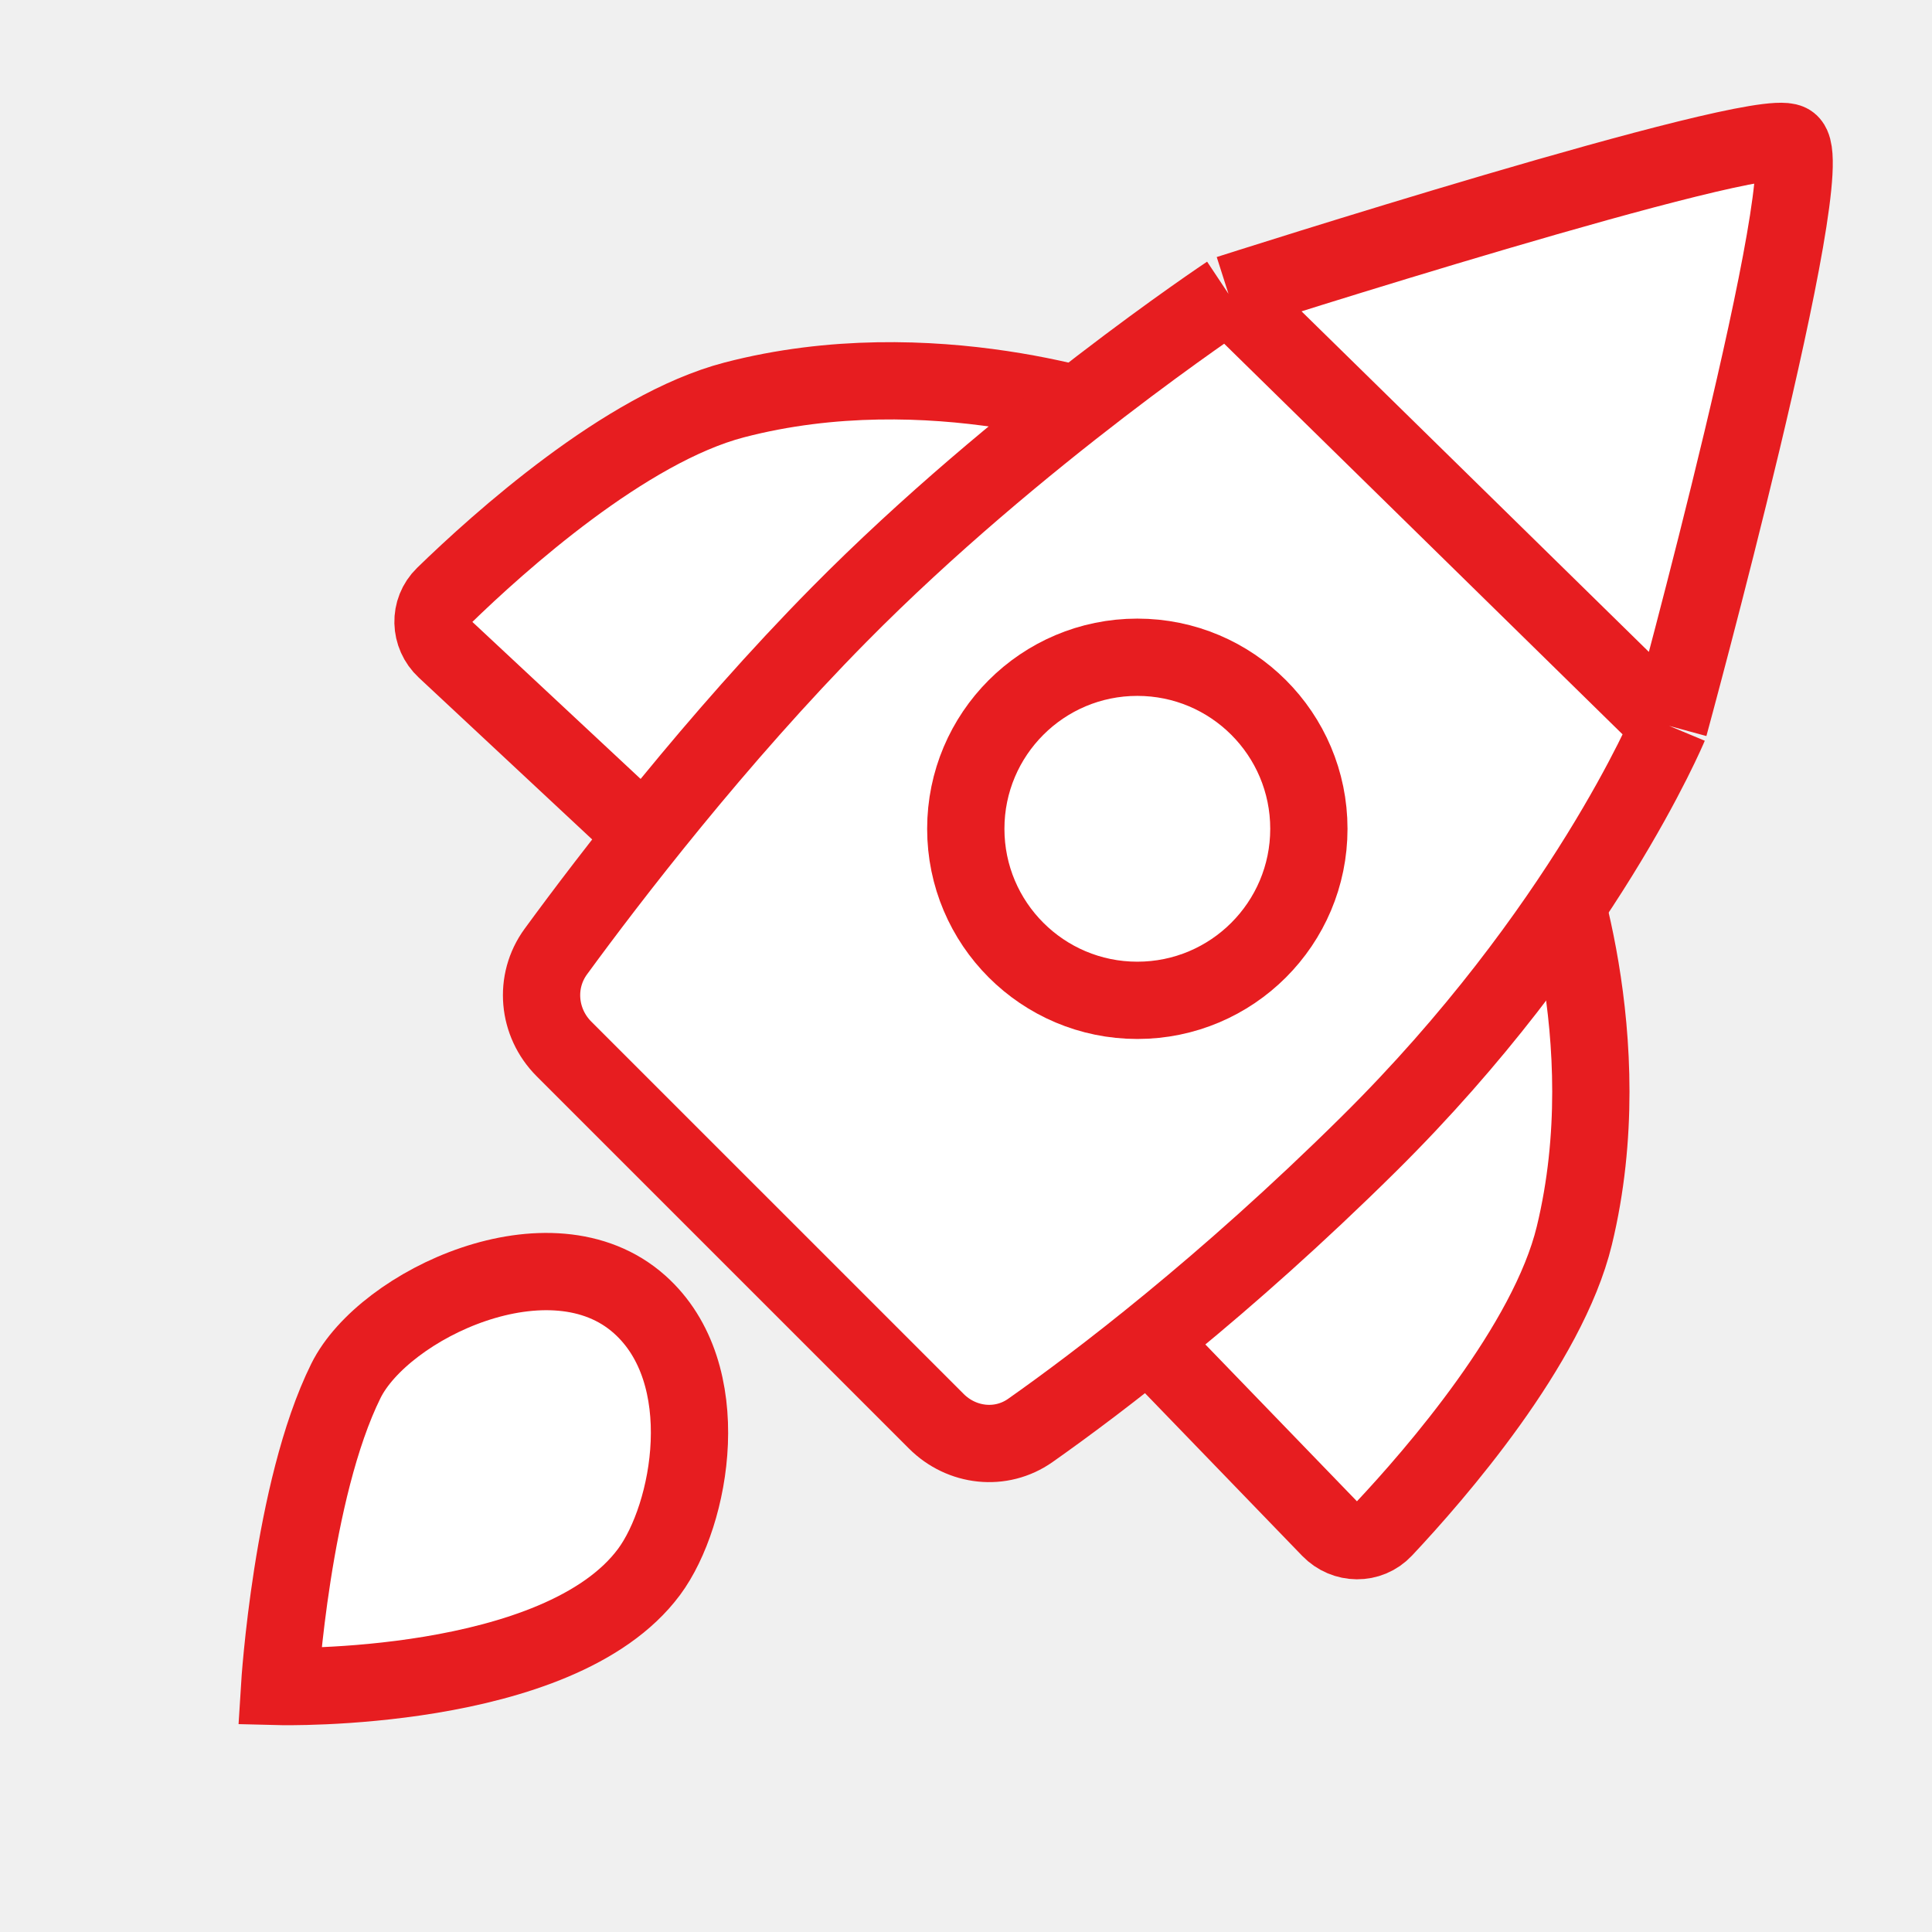
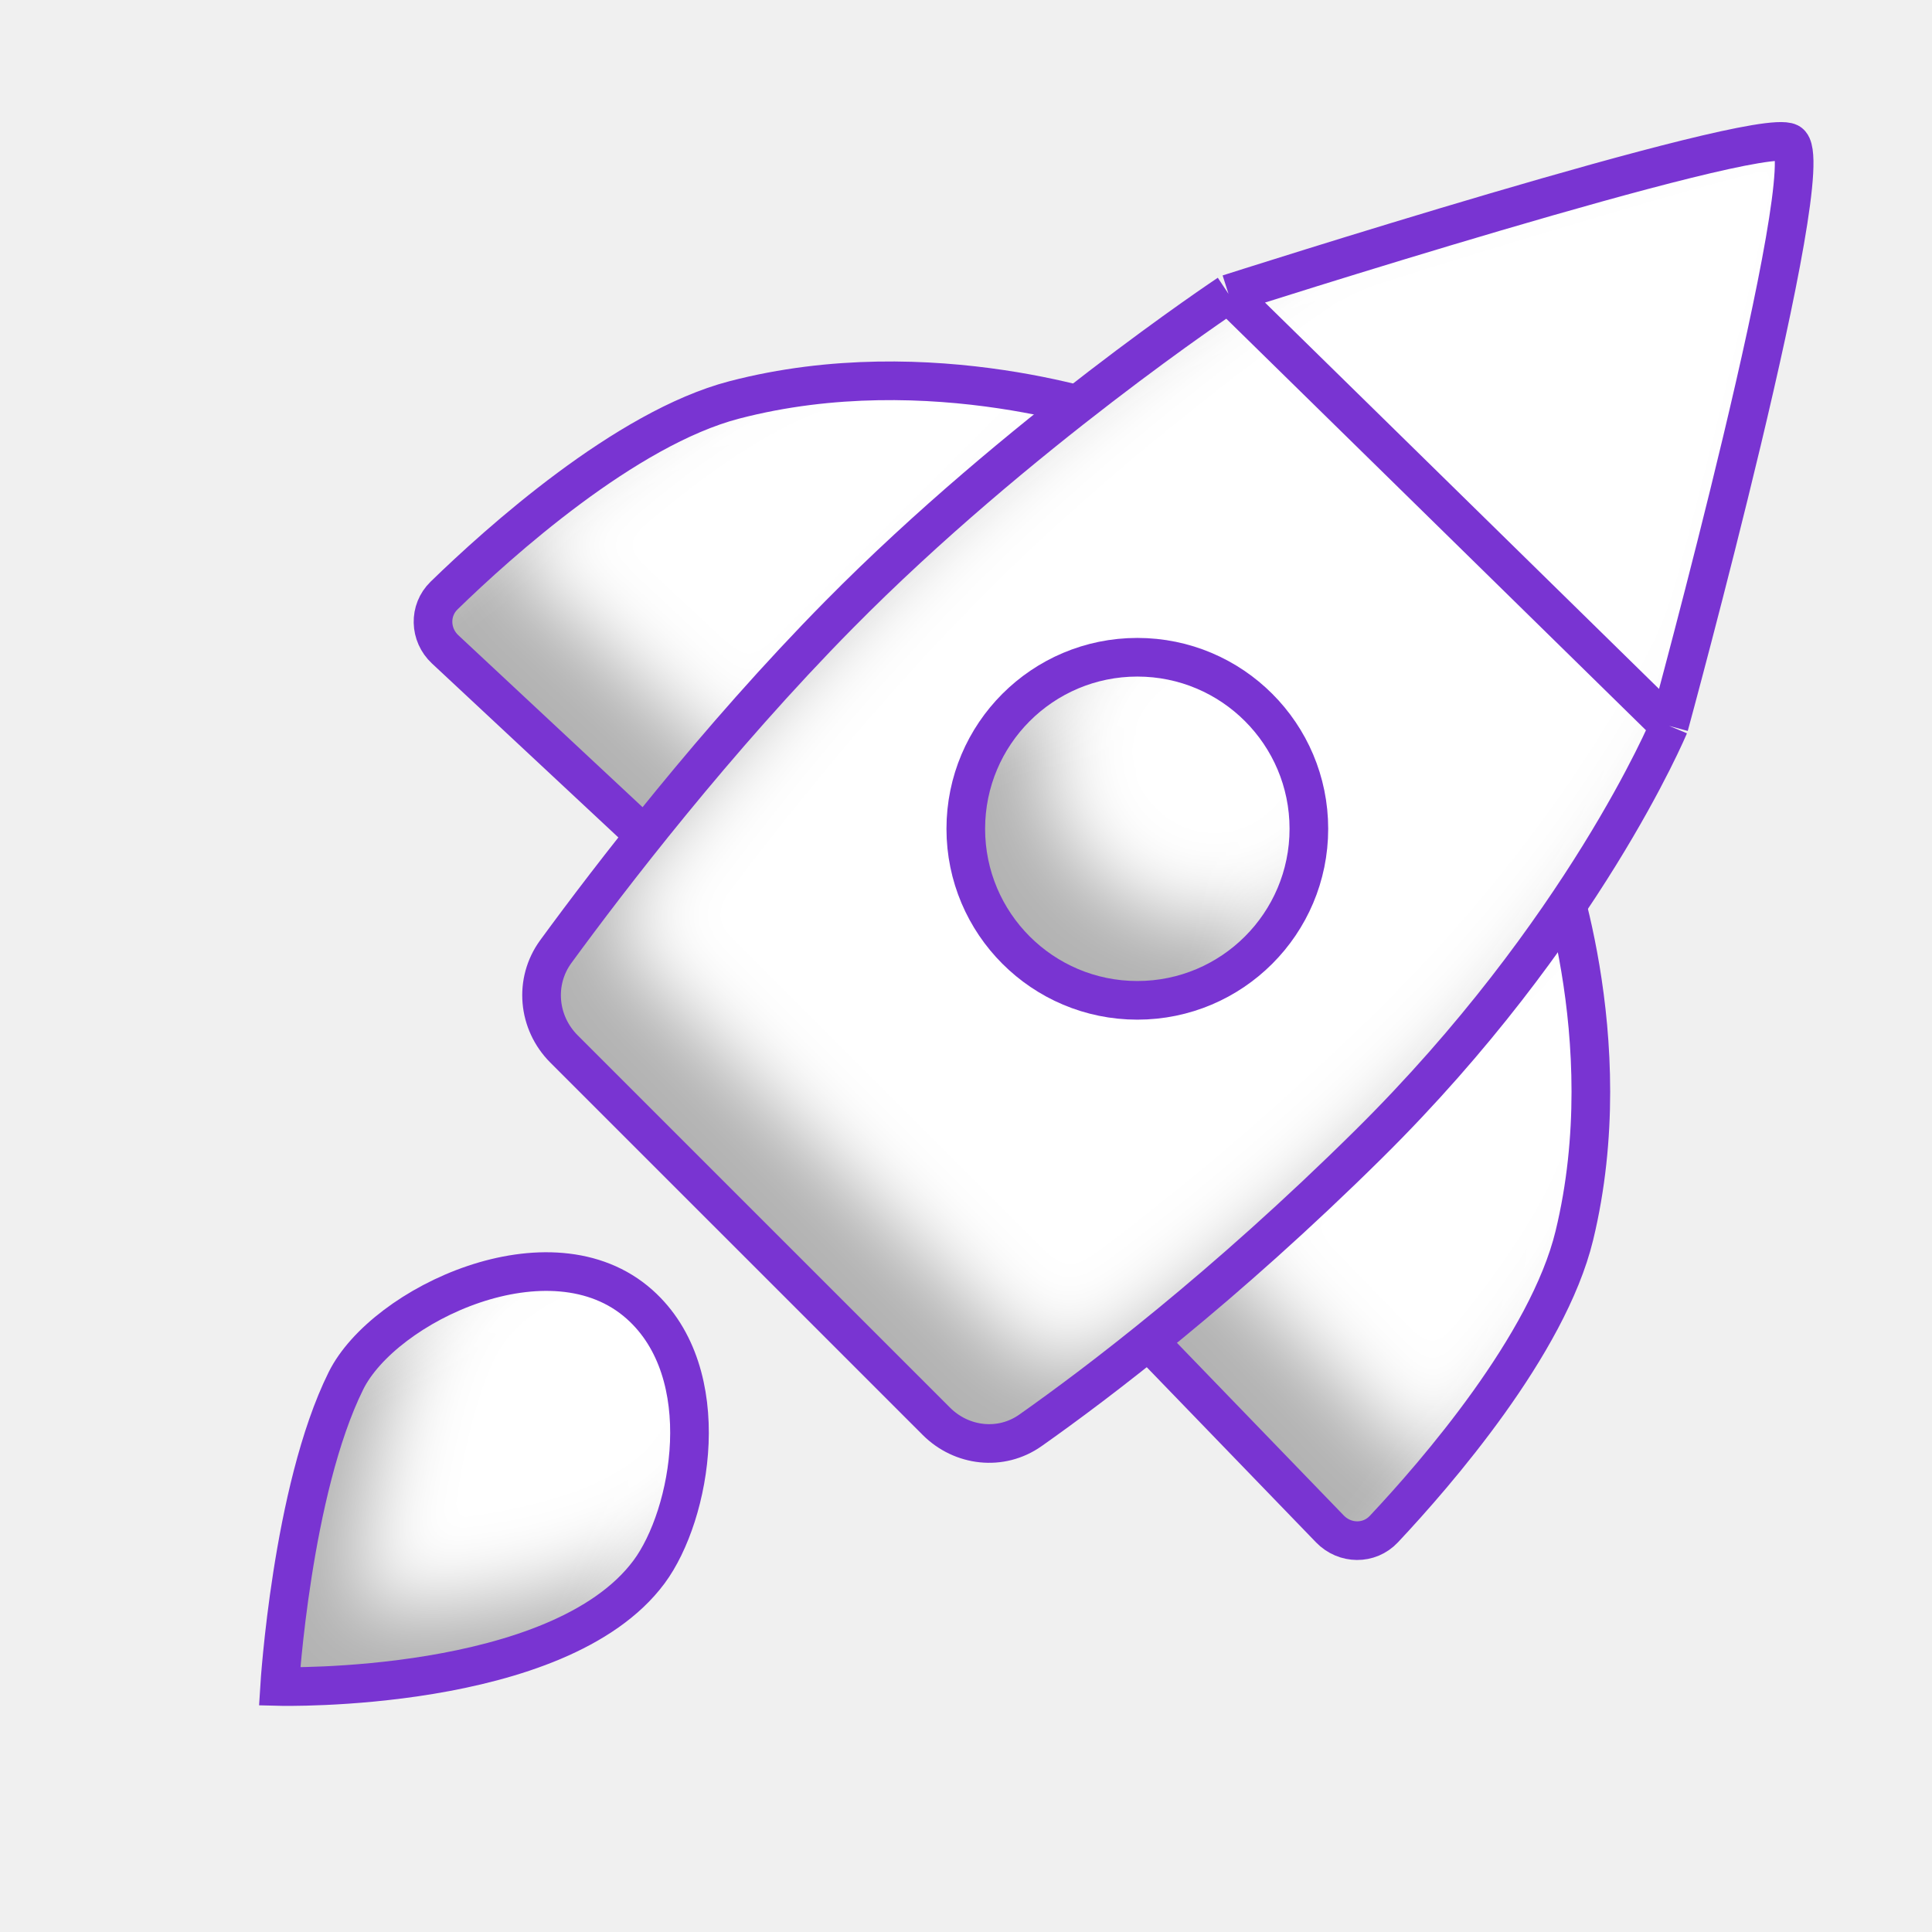
- <svg xmlns="http://www.w3.org/2000/svg" width="100" height="100" viewBox="0 0 100 100" fill="none">
+ <svg xmlns="http://www.w3.org/2000/svg" width="100" height="100" viewBox="0 0 100 100" fill="none" style="width: 200px; height: 200px;">
  <style>
-     
-       .line-rocket1 {animation:line-rocket1-flame 200ms infinite linear; transform-origin: 34px 70px;}
-       @keyframes line-rocket1-flame {
-         0%{transform:scale(1);}
-         50%{transform:scale(1.5);}
-       }
-     
-   </style>
-   <path d="M23.042 33.612L34.894 44.674L57.98 21.588C57.98 21.588 48.213 18.037 38.002 20.701C32.377 22.168 25.811 28.076 22.985 30.824C22.192 31.596 22.233 32.857 23.042 33.612Z" fill="#FFF" stroke="rgba(231,29,32,1)" stroke-width="4.0px" />
-   <path d="M68.838 79.139L57.572 67.482L80.251 43.997C80.251 43.997 83.972 53.7 81.487 63.956C80.118 69.606 74.326 76.274 71.627 79.147C70.869 79.954 69.608 79.935 68.838 79.139Z" fill="#FFF" stroke="rgba(231,29,32,1)" stroke-width="4.0px" />
-   <path d="M48.464 73.564L29.192 54.293C27.832 52.933 27.635 50.804 28.77 49.252C31.547 45.454 37.055 38.27 43.441 31.803C52.652 22.476 63.587 15.209 63.587 15.209C63.587 15.209 90.832 6.494 92.608 7.382C94.384 8.27 86.393 37.571 86.393 37.571C86.393 37.571 81.953 48.225 70.851 59.212C63.356 66.63 56.799 71.595 53.33 74.039C51.811 75.108 49.777 74.878 48.464 73.564Z" fill="#FFF" stroke-width="4.0px" />
-   <path d="M63.587 15.209C63.587 15.209 52.652 22.476 43.441 31.803C37.055 38.27 31.547 45.454 28.77 49.252C27.635 50.804 27.832 52.933 29.192 54.293L48.464 73.564C49.777 74.878 51.811 75.108 53.33 74.039C56.799 71.595 63.356 66.63 70.851 59.212C81.953 48.225 86.393 37.571 86.393 37.571M63.587 15.209C63.587 15.209 90.832 6.494 92.608 7.382C94.384 8.27 86.393 37.571 86.393 37.571M63.587 15.209L86.393 37.571" stroke="rgba(231,29,32,1)" stroke-width="4.0px" />
-   <circle cx="58.868" cy="42.898" r="8.879" fill="#FFF" stroke="rgba(231,29,32,1)" stroke-width="4.0px" />
-   <path class="line-rocket1" d="M33.596 81.36C35.782 78.414 37.125 71.099 33.105 67.516C28.512 63.421 19.866 67.516 17.905 71.471C15.1 77.128 14.472 87.293 14.472 87.293C14.472 87.293 28.923 87.655 33.596 81.36Z" fill="#FFF" stroke="rgba(231,29,32,1)" stroke-width="4.0px" style="animation-duration: 0.2s;" />
+      .line-rocket1 {animation:line-rocket1-flame 200ms infinite linear; transform-origin: 34px 70px;}
+      @keyframes line-rocket1-flame {
+          0%{transform:scale(1);}
+          50%{transform:scale(1.5);}
+      }
+      @media (prefers-reduced-motion: reduce) {
+          .line-rocket1 {
+              animation: none;
+          }
+      }
+     </style>
+   <g clip-path="url(#clip0)">
+     <g filter="url(#filter0_ii)">
+       <path class="fill1" d="M23.042 33.612L34.894 44.674L57.98 21.588C57.98 21.588 48.213 18.037 38.002 20.701C32.377 22.168 25.811 28.076 22.986 30.824C22.192 31.596 22.233 32.857 23.042 33.612Z" fill="#FFF" stroke-width="2px" />
+     </g>
+     <path class="stroke1" d="M23.042 33.612L34.894 44.674L57.98 21.588C57.98 21.588 48.213 18.037 38.002 20.701C32.377 22.168 25.811 28.076 22.986 30.824C22.192 31.596 22.233 32.857 23.042 33.612Z" stroke="rgba(121,52,210,1)" stroke-width="2px" />
+     <g filter="url(#filter1_ii)">
+       <path class="fill1" d="M68.838 79.139L57.572 67.482L80.251 43.997C80.251 43.997 83.972 53.7 81.487 63.956C80.118 69.606 74.326 76.274 71.627 79.147C70.869 79.954 69.608 79.935 68.838 79.139Z" fill="#FFF" stroke-width="2px" />
+     </g>
+     <path class="stroke1" d="M68.838 79.139L57.572 67.482L80.251 43.997C80.251 43.997 83.972 53.7 81.487 63.956C80.118 69.606 74.326 76.274 71.627 79.147C70.869 79.954 69.608 79.935 68.838 79.139Z" stroke="rgba(121,52,210,1)" stroke-width="2px" />
+     <g filter="url(#filter2_ii)">
+       <path class="fill1" d="M48.464 73.564L29.192 54.293C27.832 52.933 27.635 50.804 28.77 49.252C31.547 45.454 37.055 38.27 43.441 31.803C52.652 22.476 63.587 15.209 63.587 15.209C63.587 15.209 90.832 6.494 92.608 7.382C94.384 8.27 86.393 37.571 86.393 37.571C86.393 37.571 81.953 48.225 70.851 59.212C63.356 66.63 56.799 71.595 53.33 74.039C51.811 75.108 49.777 74.878 48.464 73.564Z" fill="#FFF" stroke-width="2px" />
+     </g>
+     <path class="stroke1" d="M63.587 15.209C63.587 15.209 52.652 22.476 43.441 31.803C37.055 38.27 31.547 45.454 28.77 49.252C27.635 50.804 27.832 52.933 29.192 54.293L48.464 73.564C49.777 74.878 51.811 75.108 53.33 74.039C56.799 71.595 63.356 66.63 70.851 59.212C81.953 48.225 86.393 37.571 86.393 37.571M63.587 15.209C63.587 15.209 90.832 6.494 92.608 7.382C94.384 8.27 86.393 37.571 86.393 37.571M63.587 15.209L86.393 37.571" stroke="rgba(121,52,210,1)" stroke-width="2px" />
+     <g filter="url(#filter3_ii)">
+       <circle class="fill1" cx="58.868" cy="42.898" r="8.879" fill="#FFF" stroke-width="2px" />
+     </g>
+     <circle class="stroke1" cx="58.868" cy="42.898" r="8.879" stroke="rgba(121,52,210,1)" stroke-width="2px" />
+     <g class="line-rocket1">
+       <g filter="url(#filter4_ii)">
+         <path class="fill2" d="M33.596 81.36C35.782 78.414 37.125 71.099 33.105 67.516C28.512 63.421 19.866 67.516 17.905 71.471C15.1 77.128 14.472 87.293 14.472 87.293C14.472 87.293 28.923 87.655 33.596 81.36Z" fill="#FFF" stroke-width="2px" />
+       </g>
+       <path class="stroke2" d="M33.596 81.36C35.782 78.414 37.125 71.099 33.105 67.516C28.512 63.421 19.866 67.516 17.905 71.471C15.1 77.128 14.472 87.293 14.472 87.293C14.472 87.293 28.923 87.655 33.596 81.36Z" stroke="rgba(121,52,210,1)" stroke-width="2px" />
+     </g>
+   </g>
+   <defs>
+     <filter id="filter0_ii" x="19.412" y="14.71" width="44.385" height="33.354" filterUnits="userSpaceOnUse" color-interpolation-filters="sRGB">
+       <feFlood flood-opacity="0" result="BackgroundImageFix" />
+       <feBlend mode="normal" in="SourceGraphic" in2="BackgroundImageFix" result="shape" />
+       <feColorMatrix in="SourceAlpha" type="matrix" values="0 0 0 0 0 0 0 0 0 0 0 0 0 0 0 0 0 0 127 0" result="hardAlpha" />
+       <feOffset dx="4" dy="-4" />
+       <feGaussianBlur stdDeviation="2" />
+       <feComposite in2="hardAlpha" operator="arithmetic" k2="-1" k3="1" />
+       <feColorMatrix type="matrix" values="0 0 0 0 0 0 0 0 0 0 0 0 0 0 0 0 0 0 0.3 0" />
+       <feBlend mode="normal" in2="shape" result="effect1_innerShadow" />
+       <feColorMatrix in="SourceAlpha" type="matrix" values="0 0 0 0 0 0 0 0 0 0 0 0 0 0 0 0 0 0 127 0" result="hardAlpha" />
+       <feOffset dx="-4" dy="4" />
+       <feGaussianBlur stdDeviation="1" />
+       <feComposite in2="hardAlpha" operator="arithmetic" k2="-1" k3="1" />
+       <feColorMatrix type="matrix" values="0 0 0 0 1 0 0 0 0 1 0 0 0 0 1 0 0 0 0.3 0" />
+       <feBlend mode="normal" in2="effect1_innerShadow" result="effect2_innerShadow" />
+     </filter>
+     <filter id="filter1_ii" x="53.747" y="38.13" width="34.02" height="44.856" filterUnits="userSpaceOnUse" color-interpolation-filters="sRGB">
+       <feFlood flood-opacity="0" result="BackgroundImageFix" />
+       <feBlend mode="normal" in="SourceGraphic" in2="BackgroundImageFix" result="shape" />
+       <feColorMatrix in="SourceAlpha" type="matrix" values="0 0 0 0 0 0 0 0 0 0 0 0 0 0 0 0 0 0 127 0" result="hardAlpha" />
+       <feOffset dx="4" dy="-4" />
+       <feGaussianBlur stdDeviation="2" />
+       <feComposite in2="hardAlpha" operator="arithmetic" k2="-1" k3="1" />
+       <feColorMatrix type="matrix" values="0 0 0 0 0 0 0 0 0 0 0 0 0 0 0 0 0 0 0.3 0" />
+       <feBlend mode="normal" in2="shape" result="effect1_innerShadow" />
+       <feColorMatrix in="SourceAlpha" type="matrix" values="0 0 0 0 0 0 0 0 0 0 0 0 0 0 0 0 0 0 127 0" result="hardAlpha" />
+       <feOffset dx="-4" dy="4" />
+       <feGaussianBlur stdDeviation="1" />
+       <feComposite in2="hardAlpha" operator="arithmetic" k2="-1" k3="1" />
+       <feColorMatrix type="matrix" values="0 0 0 0 1 0 0 0 0 1 0 0 0 0 1 0 0 0 0.3 0" />
+       <feBlend mode="normal" in2="effect1_innerShadow" result="effect2_innerShadow" />
+     </filter>
+     <filter id="filter2_ii" x="21.656" y="-10.414" width="91.411" height="91.411" filterUnits="userSpaceOnUse" color-interpolation-filters="sRGB">
+       <feFlood flood-opacity="0" result="BackgroundImageFix" />
+       <feBlend mode="normal" in="SourceGraphic" in2="BackgroundImageFix" result="shape" />
+       <feColorMatrix in="SourceAlpha" type="matrix" values="0 0 0 0 0 0 0 0 0 0 0 0 0 0 0 0 0 0 127 0" result="hardAlpha" />
+       <feOffset dx="4" dy="-4" />
+       <feGaussianBlur stdDeviation="2" />
+       <feComposite in2="hardAlpha" operator="arithmetic" k2="-1" k3="1" />
+       <feColorMatrix type="matrix" values="0 0 0 0 0 0 0 0 0 0 0 0 0 0 0 0 0 0 0.3 0" />
+       <feBlend mode="normal" in2="shape" result="effect1_innerShadow" />
+       <feColorMatrix in="SourceAlpha" type="matrix" values="0 0 0 0 0 0 0 0 0 0 0 0 0 0 0 0 0 0 127 0" result="hardAlpha" />
+       <feOffset dx="-4" dy="4" />
+       <feGaussianBlur stdDeviation="1" />
+       <feComposite in2="hardAlpha" operator="arithmetic" k2="-1" k3="1" />
+       <feColorMatrix type="matrix" values="0 0 0 0 1 0 0 0 0 1 0 0 0 0 1 0 0 0 0.3 0" />
+       <feBlend mode="normal" in2="effect1_innerShadow" result="effect2_innerShadow" />
+     </filter>
+     <filter id="filter3_ii" x="46.989" y="29.019" width="25.758" height="25.758" filterUnits="userSpaceOnUse" color-interpolation-filters="sRGB">
+       <feFlood flood-opacity="0" result="BackgroundImageFix" />
+       <feBlend mode="normal" in="SourceGraphic" in2="BackgroundImageFix" result="shape" />
+       <feColorMatrix in="SourceAlpha" type="matrix" values="0 0 0 0 0 0 0 0 0 0 0 0 0 0 0 0 0 0 127 0" result="hardAlpha" />
+       <feOffset dx="4" dy="-4" />
+       <feGaussianBlur stdDeviation="2" />
+       <feComposite in2="hardAlpha" operator="arithmetic" k2="-1" k3="1" />
+       <feColorMatrix type="matrix" values="0 0 0 0 0 0 0 0 0 0 0 0 0 0 0 0 0 0 0.3 0" />
+       <feBlend mode="normal" in2="shape" result="effect1_innerShadow" />
+       <feColorMatrix in="SourceAlpha" type="matrix" values="0 0 0 0 0 0 0 0 0 0 0 0 0 0 0 0 0 0 127 0" result="hardAlpha" />
+       <feOffset dx="-4" dy="4" />
+       <feGaussianBlur stdDeviation="1" />
+       <feComposite in2="hardAlpha" operator="arithmetic" k2="-1" k3="1" />
+       <feColorMatrix type="matrix" values="0 0 0 0 1 0 0 0 0 1 0 0 0 0 1 0 0 0 0.3 0" />
+       <feBlend mode="normal" in2="effect1_innerShadow" result="effect2_innerShadow" />
+     </filter>
+     <filter id="filter4_ii" x="11.41" y="60.817" width="29.278" height="29.48" filterUnits="userSpaceOnUse" color-interpolation-filters="sRGB">
+       <feFlood flood-opacity="0" result="BackgroundImageFix" />
+       <feBlend mode="normal" in="SourceGraphic" in2="BackgroundImageFix" result="shape" />
+       <feColorMatrix in="SourceAlpha" type="matrix" values="0 0 0 0 0 0 0 0 0 0 0 0 0 0 0 0 0 0 127 0" result="hardAlpha" />
+       <feOffset dx="4" dy="-4" />
+       <feGaussianBlur stdDeviation="2" />
+       <feComposite in2="hardAlpha" operator="arithmetic" k2="-1" k3="1" />
+       <feColorMatrix type="matrix" values="0 0 0 0 0 0 0 0 0 0 0 0 0 0 0 0 0 0 0.3 0" />
+       <feBlend mode="normal" in2="shape" result="effect1_innerShadow" />
+       <feColorMatrix in="SourceAlpha" type="matrix" values="0 0 0 0 0 0 0 0 0 0 0 0 0 0 0 0 0 0 127 0" result="hardAlpha" />
+       <feOffset dx="-4" dy="4" />
+       <feGaussianBlur stdDeviation="1" />
+       <feComposite in2="hardAlpha" operator="arithmetic" k2="-1" k3="1" />
+       <feColorMatrix type="matrix" values="0 0 0 0 1 0 0 0 0 1 0 0 0 0 1 0 0 0 0.3 0" />
+       <feBlend mode="normal" in2="effect1_innerShadow" result="effect2_innerShadow" />
+     </filter>
+     <clipPath id="clip0">
+       <rect width="100" height="100" fill="white" stroke-width="2px" />
+     </clipPath>
+   </defs>
</svg>
